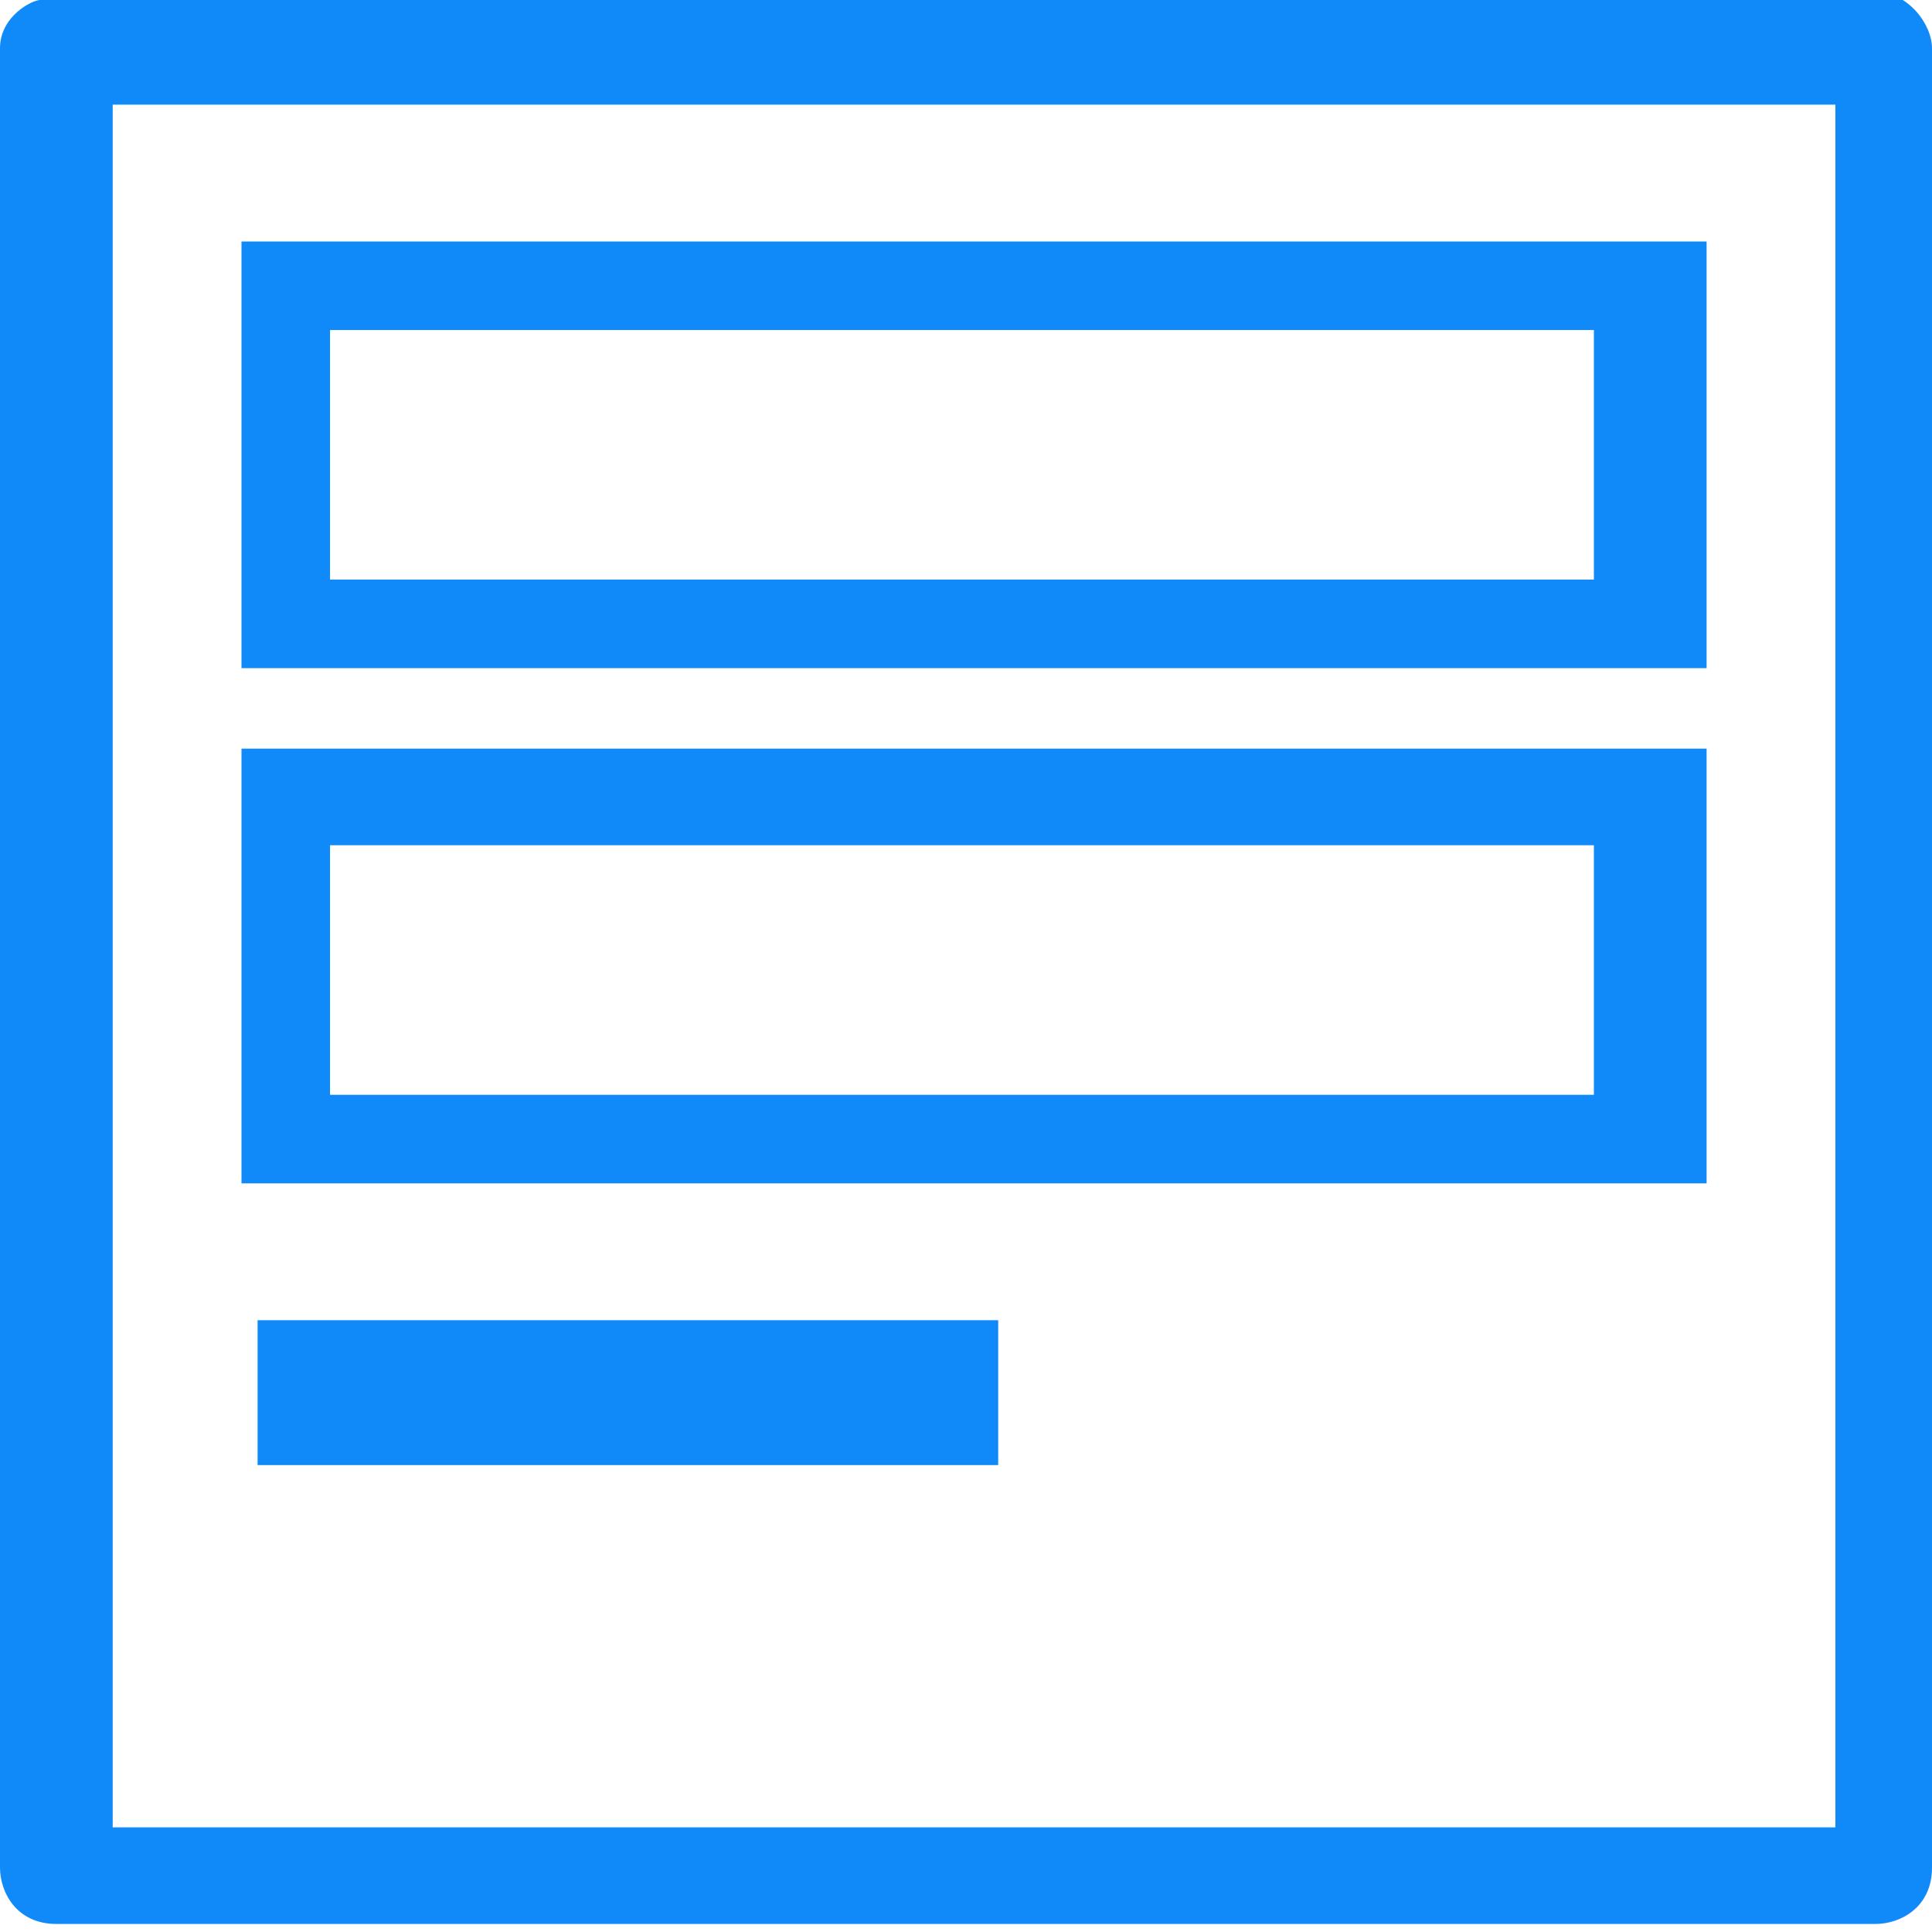
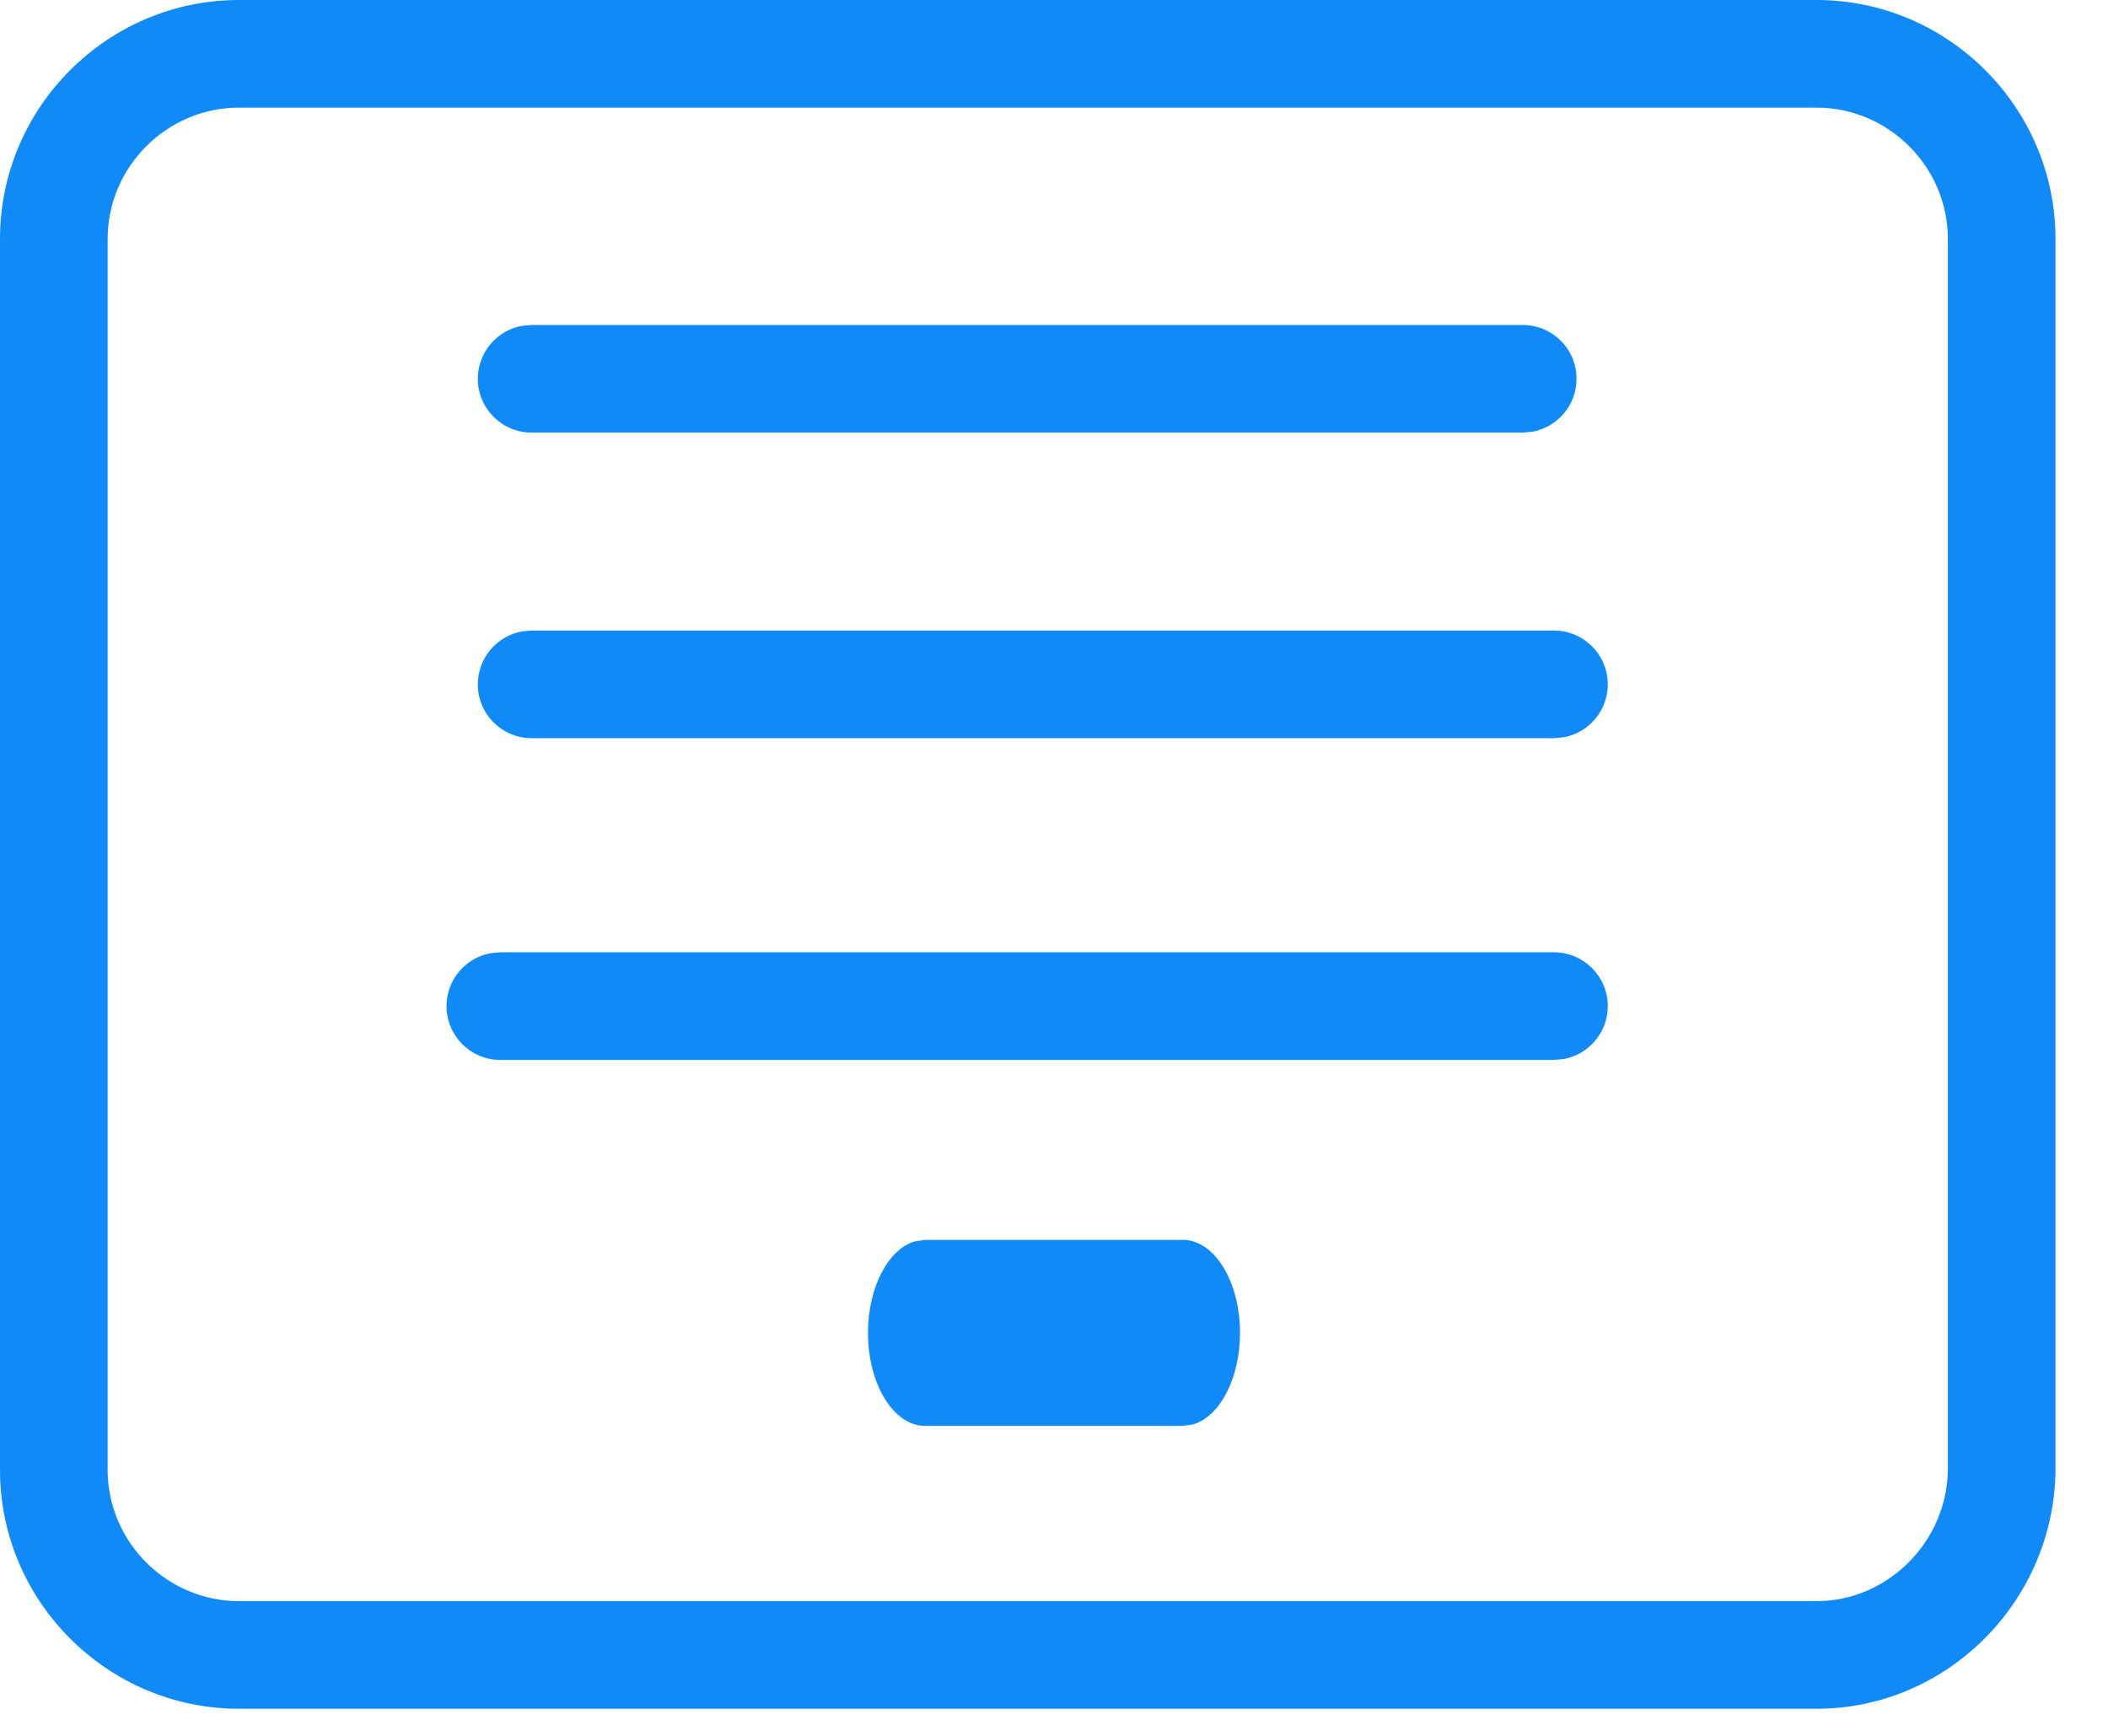
- <svg xmlns="http://www.w3.org/2000/svg" version="1.1" id="Layer_1" x="0px" y="0px" viewBox="0 0 24 24" style="enable-background:new 0 0 24 24;" xml:space="preserve">
-   <path style="fill: #118af9;" d="M23.3-0.1H0.7L0.5,0C0.4,0,0,0.2,0,0.6v22.6c0,0.3,0.2,0.7,0.7,0.7h22.6c0.3,0,0.7-0.2,0.7-0.7V0.6  C24,0.3,23.7-0.1,23.3-0.1z M1.4,22.7V1.3h21.4v21.4H1.4z M3.2,16.4h9.2v1.8H3.2V16.4z M3,8.3h18.2V3H3V8.3z M19.8,4.1v3.1H4.1V4.1  H19.8z M3,14.7h18.2V9.3H3V14.7z M19.8,10.5v3.1H4.1v-3.1H19.8z" />
+ <svg xmlns="http://www.w3.org/2000/svg" width="34" height="28" viewBox="0 0 34 28">
+   <g fill="#118AF9">
+     <path d="M24.56 5.242c.48 0 .868.388.868.868 0 .426-.307.78-.712.854l-.156.014H8.574c-.479 0-.867-.389-.867-.868 0-.426.307-.78.711-.854l.156-.014H24.56zM25.064 10.171c.479 0 .868.389.868.868 0 .426-.307.78-.712.854l-.156.014H8.574c-.479 0-.867-.389-.867-.868 0-.426.307-.78.711-.854l.156-.014h16.49zM25.064 15.361c.479 0 .868.389.868.868 0 .426-.307.78-.712.854l-.156.014H8.07c-.48 0-.868-.389-.868-.868 0-.426.307-.78.712-.854l.156-.014h16.993zM19.08 20c.508 0 .92.672.92 1.5 0 .736-.326 1.349-.755 1.476L19.08 23h-4.16c-.508 0-.92-.672-.92-1.5 0-.736.326-1.349.755-1.476L14.92 20h4.16z" />
+     <path d="M29.299 0H3.853C1.73 0 0 1.737 0 3.853V23.71c0 2.123 1.737 3.853 3.853 3.853H29.3c2.104 0 3.83-1.733 3.853-3.844V3.853C33.152 1.73 31.415 0 29.3 0zM3.853 1.736H29.3c1.159 0 2.117.954 2.117 2.117V23.71c-.012 1.155-.97 2.117-2.117 2.117H3.853c-1.159 0-2.117-.954-2.117-2.117V3.853c0-1.159.954-2.117 2.117-2.117z" />
+   </g>
</svg>
